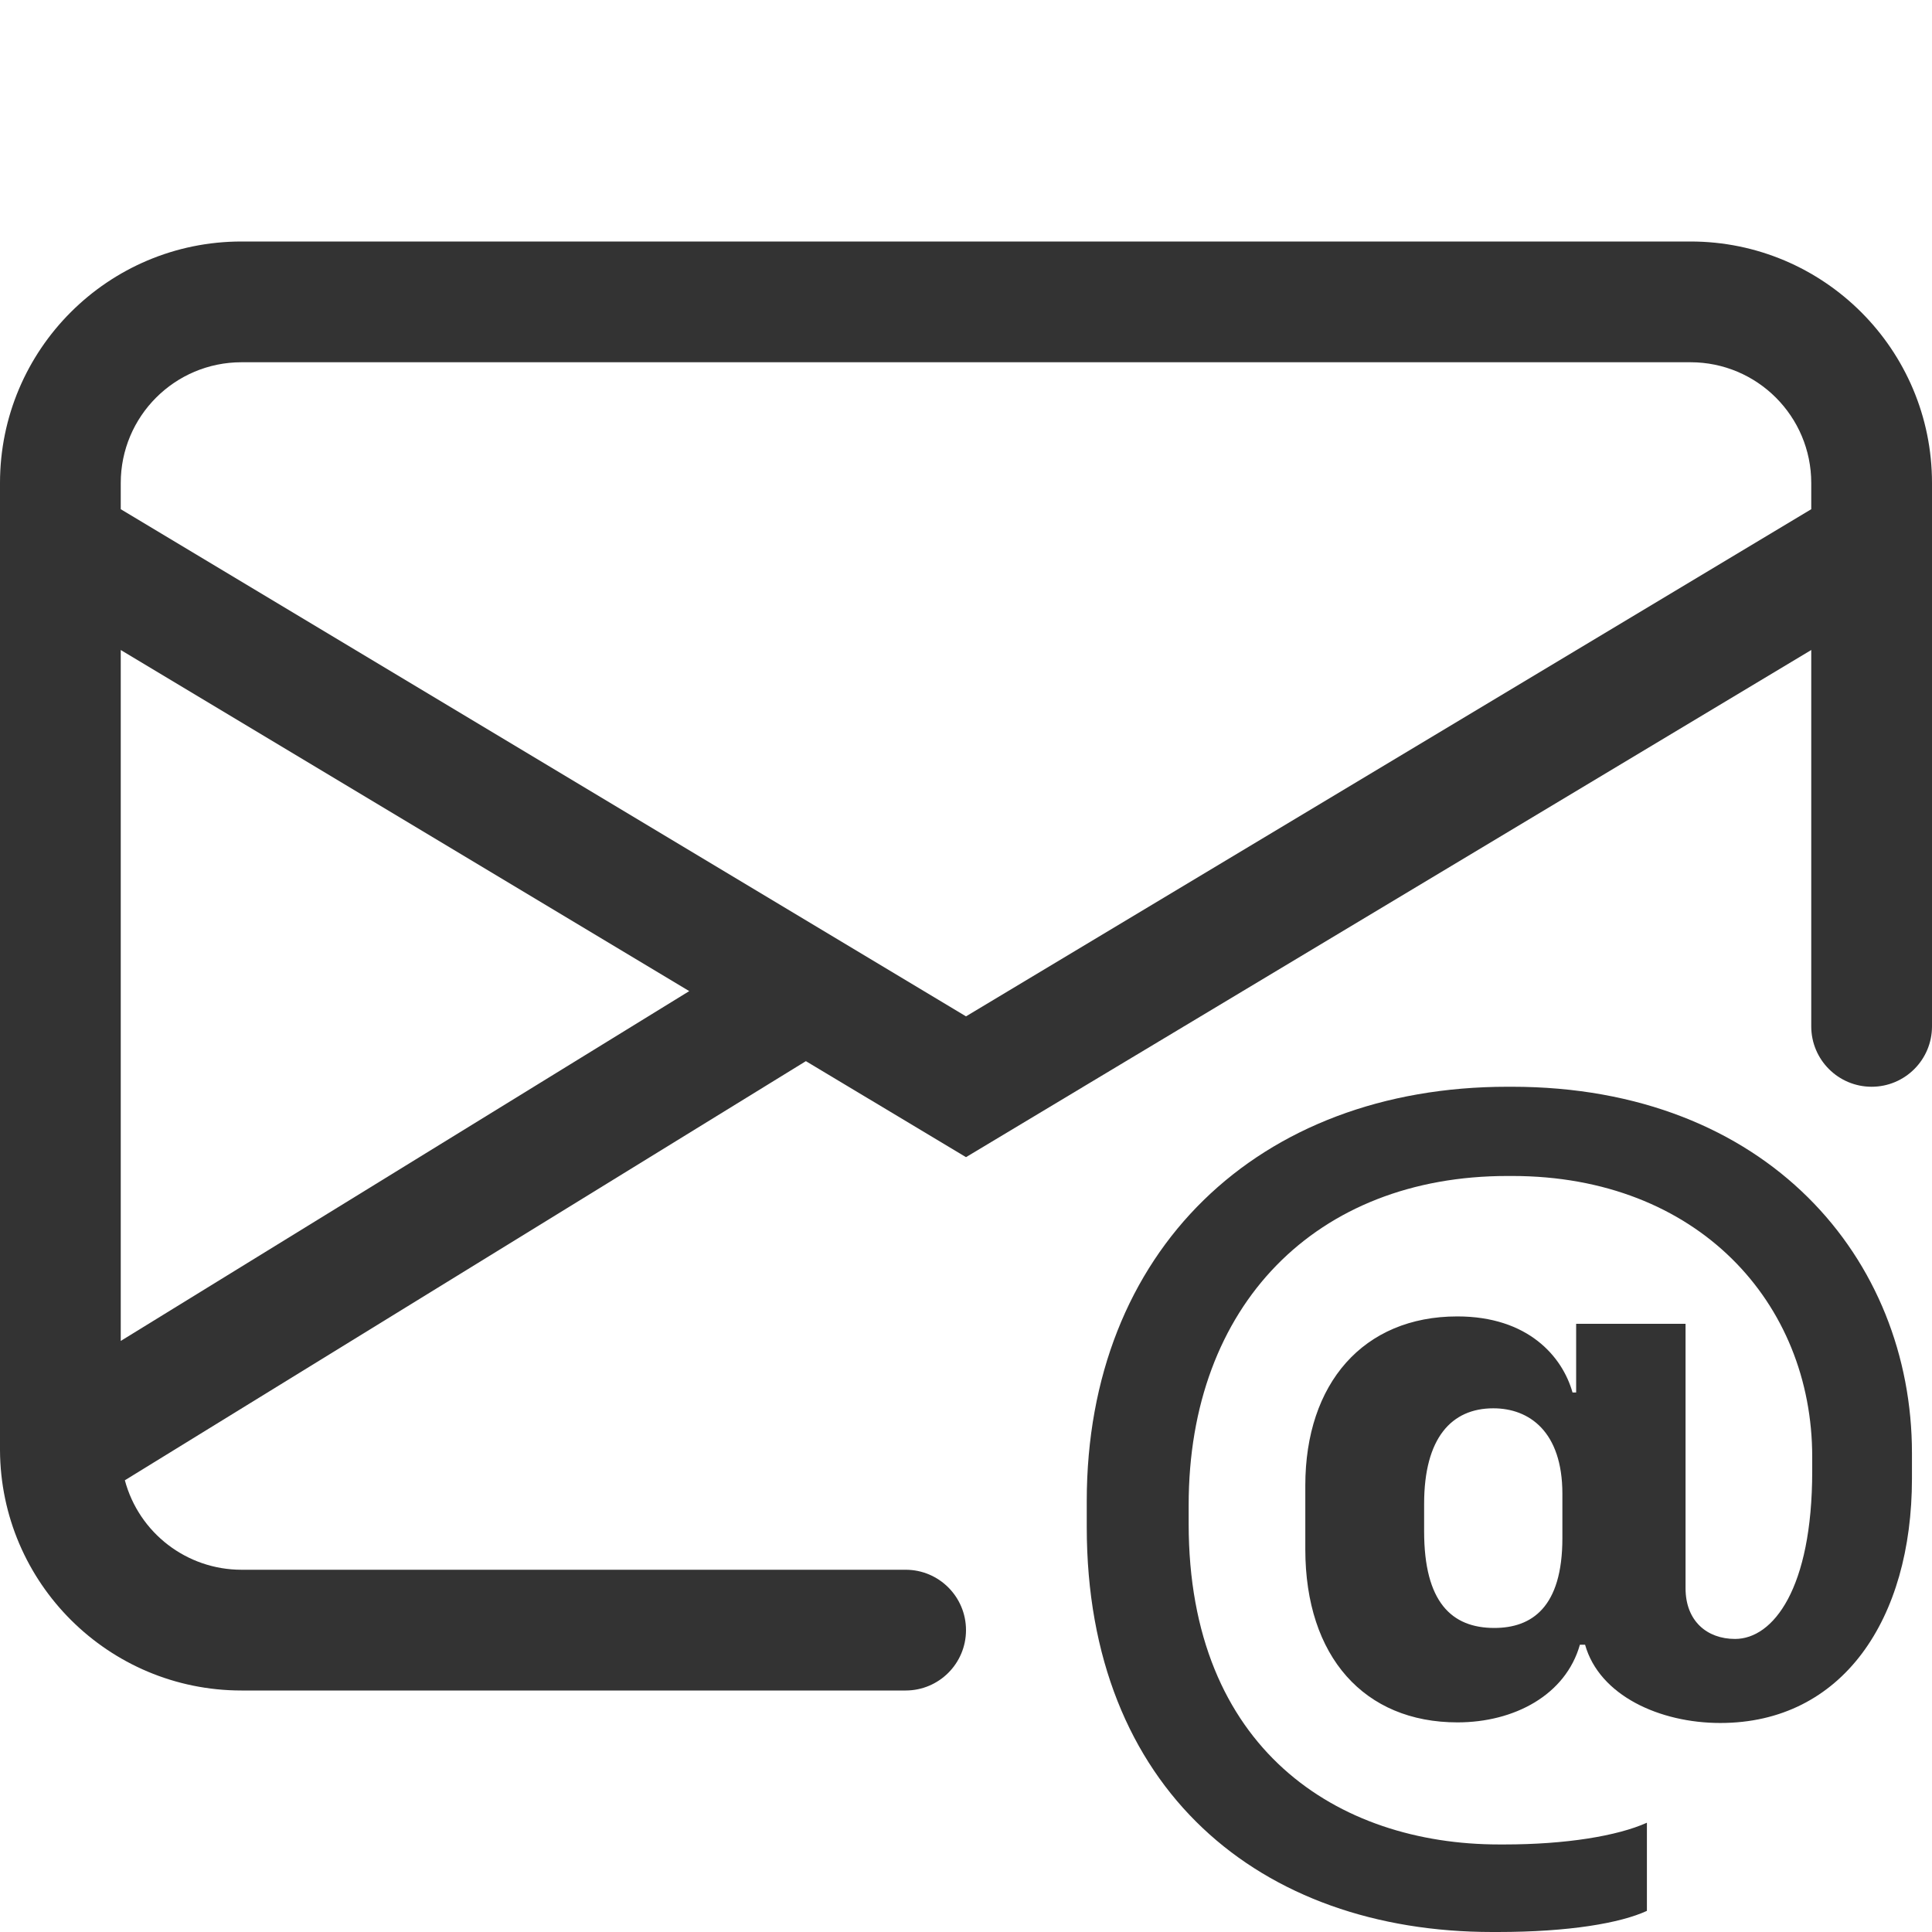
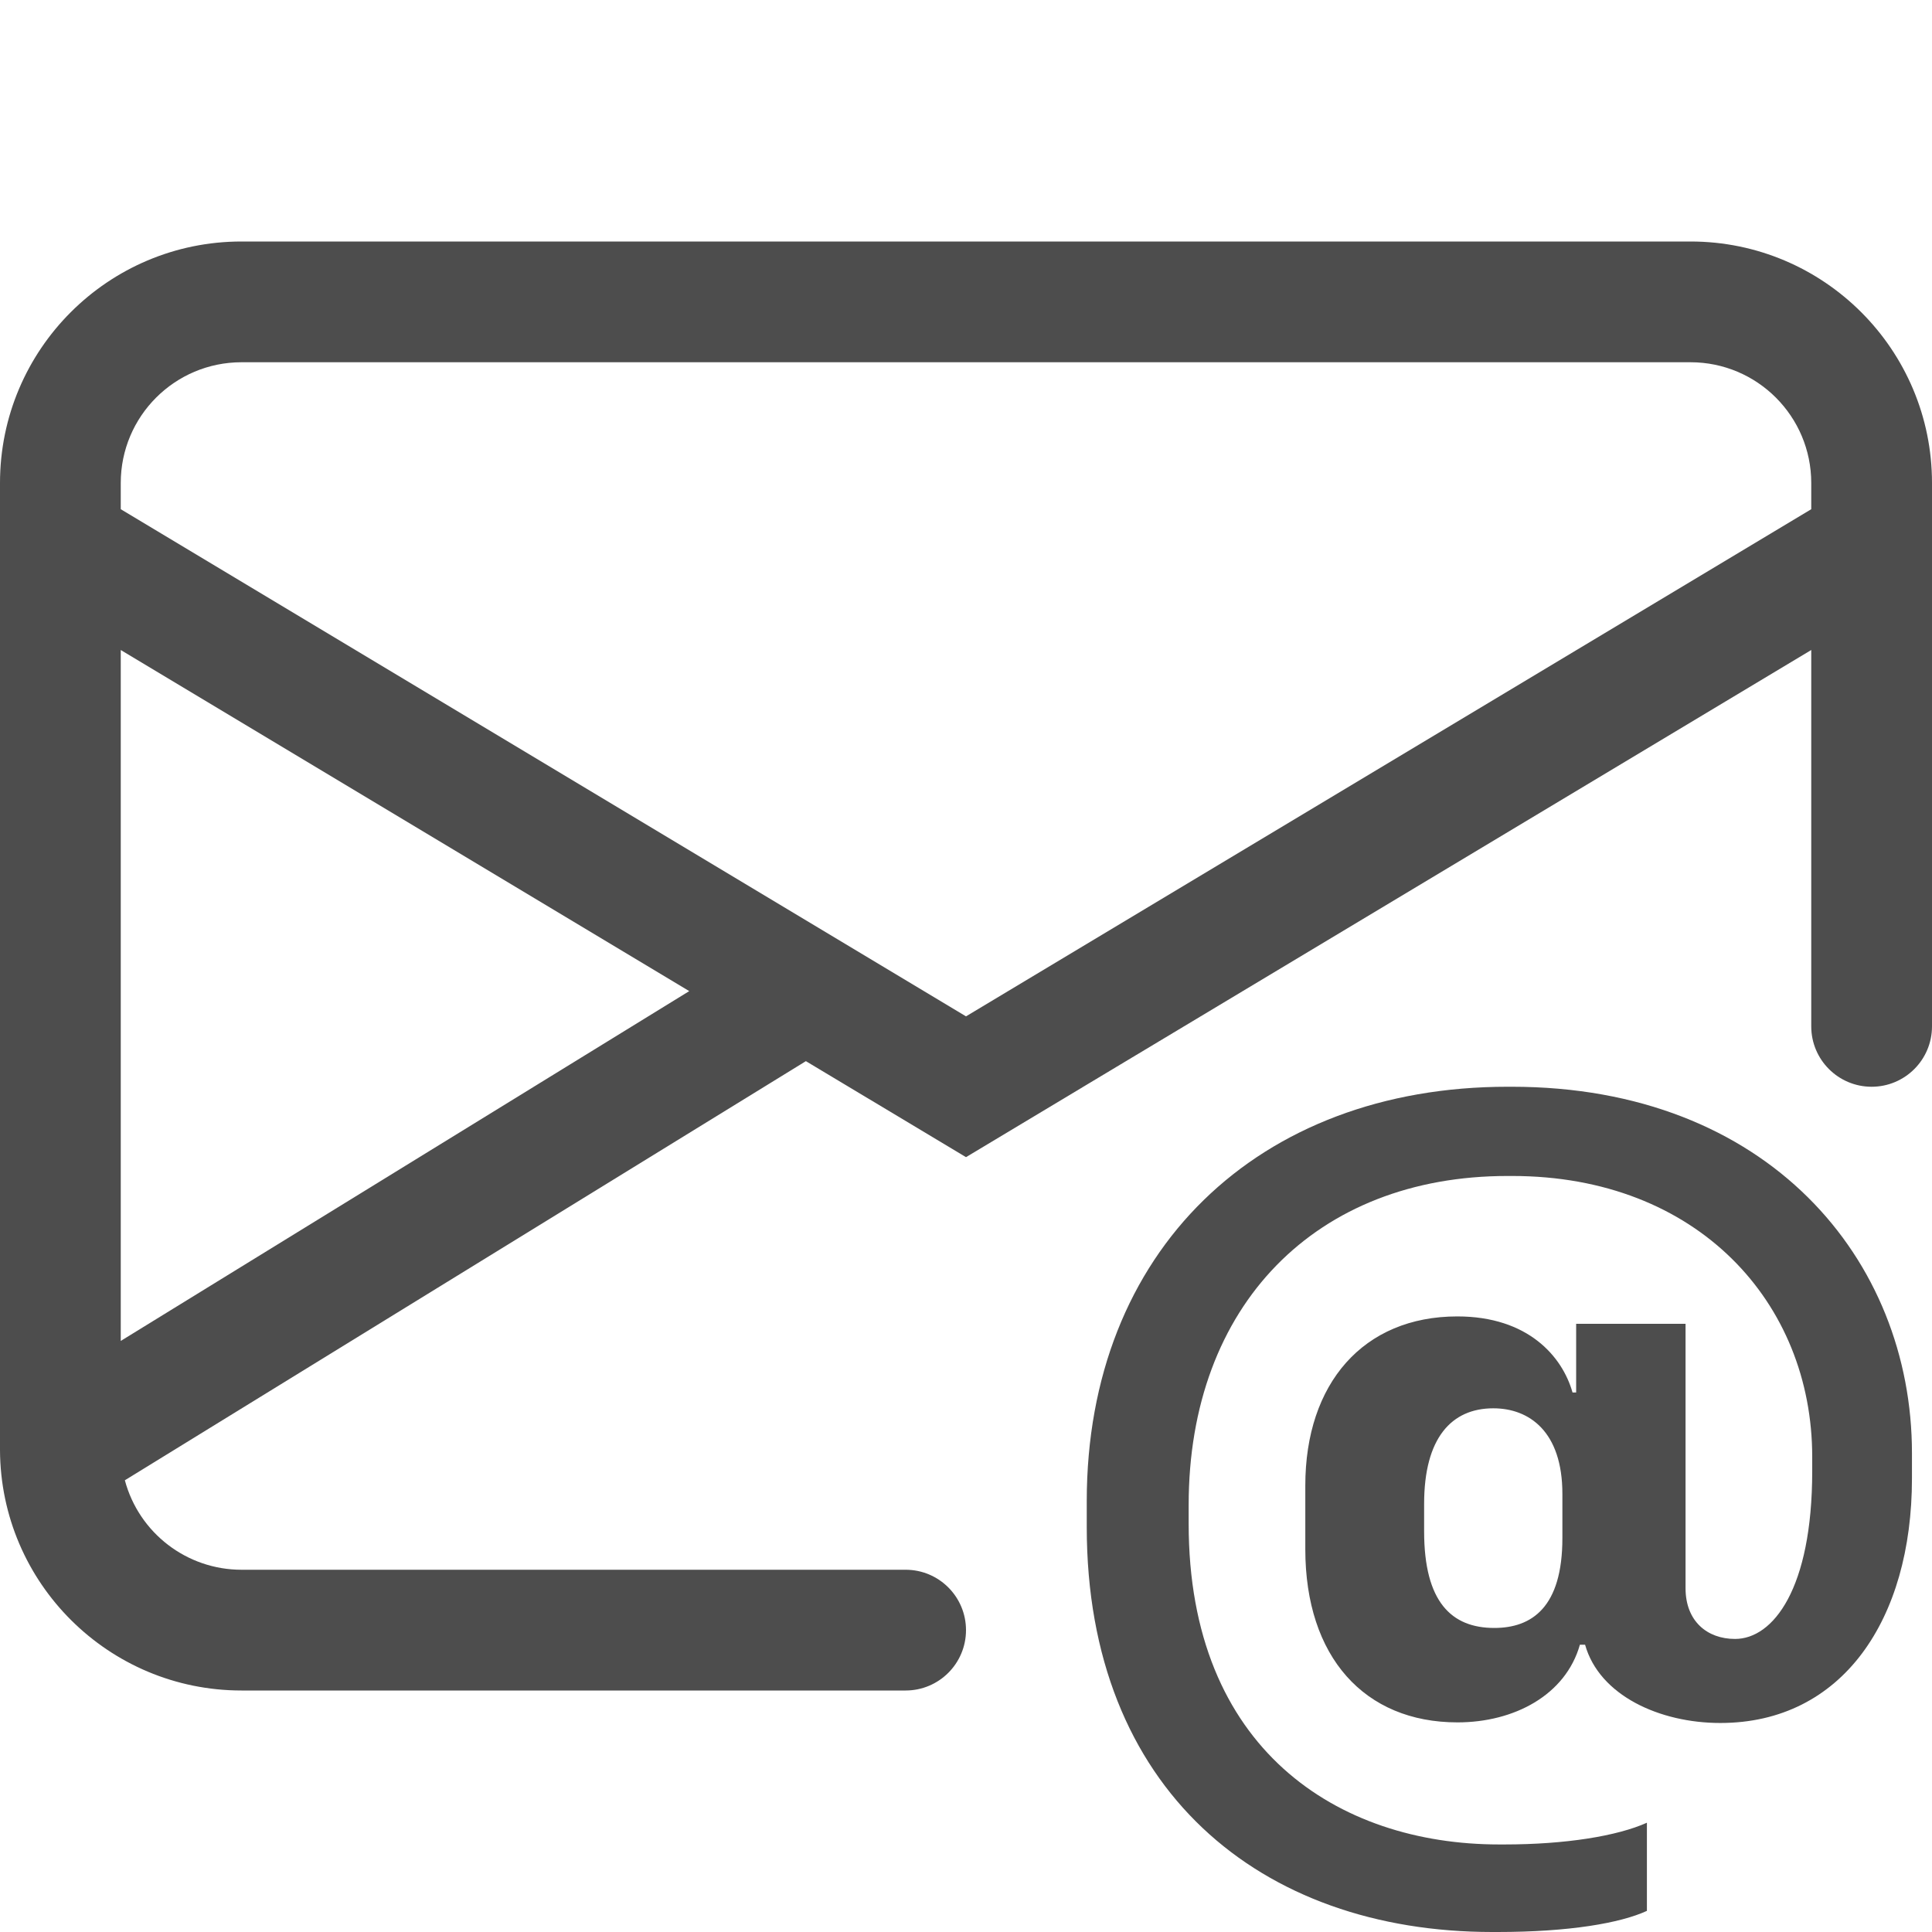
- <svg xmlns="http://www.w3.org/2000/svg" width="16" height="16" fill="#333" class="bi bi-envelope-at" viewBox="0 0 16 16">
+ <svg xmlns="http://www.w3.org/2000/svg" width="16" height="16" fill="#4D4D4D" class="bi bi-envelope-at" viewBox="0 0 16 16">
  <path d="M2 2a2 2 0 0 0-2 2v8.01A2 2 0 0 0 2 14h5.5a.5.5 0 0 0 0-1H2a1 1 0 0 1-.966-.741l5.64-3.471L8 9.583l7-4.2V8.5a.5.5 0 0 0 1 0V4a2 2 0 0 0-2-2H2Zm3.708 6.208L1 11.105V5.383l4.708 2.825ZM1 4.217V4a1 1 0 0 1 1-1h12a1 1 0 0 1 1 1v.217l-7 4.2-7-4.2Z" />
  <path d="M14.247 14.269c1.01 0 1.587-.857 1.587-2.025v-.21C15.834 10.43 14.64 9 12.52 9h-.035C10.42 9 9 10.36 9 12.432v.214C9 14.82 10.438 16 12.358 16h.044c.594 0 1.018-.074 1.237-.175v-.73c-.245.11-.673.18-1.18.18h-.044c-1.334 0-2.571-.788-2.571-2.655v-.157c0-1.657 1.058-2.724 2.64-2.724h.04c1.535 0 2.484 1.05 2.484 2.326v.118c0 .975-.324 1.39-.639 1.39-.232 0-.41-.148-.41-.42v-2.19h-.906v.569h-.03c-.084-.298-.368-.63-.954-.63-.778 0-1.259.555-1.259 1.4v.528c0 .892.49 1.434 1.26 1.434.471 0 .896-.227 1.014-.643h.043c.118.42.617.648 1.12.648Zm-2.453-1.588v-.227c0-.546.227-.791.573-.791.297 0 .572.192.572.708v.367c0 .573-.253.744-.564.744-.354 0-.581-.215-.581-.8Z" />
</svg>
